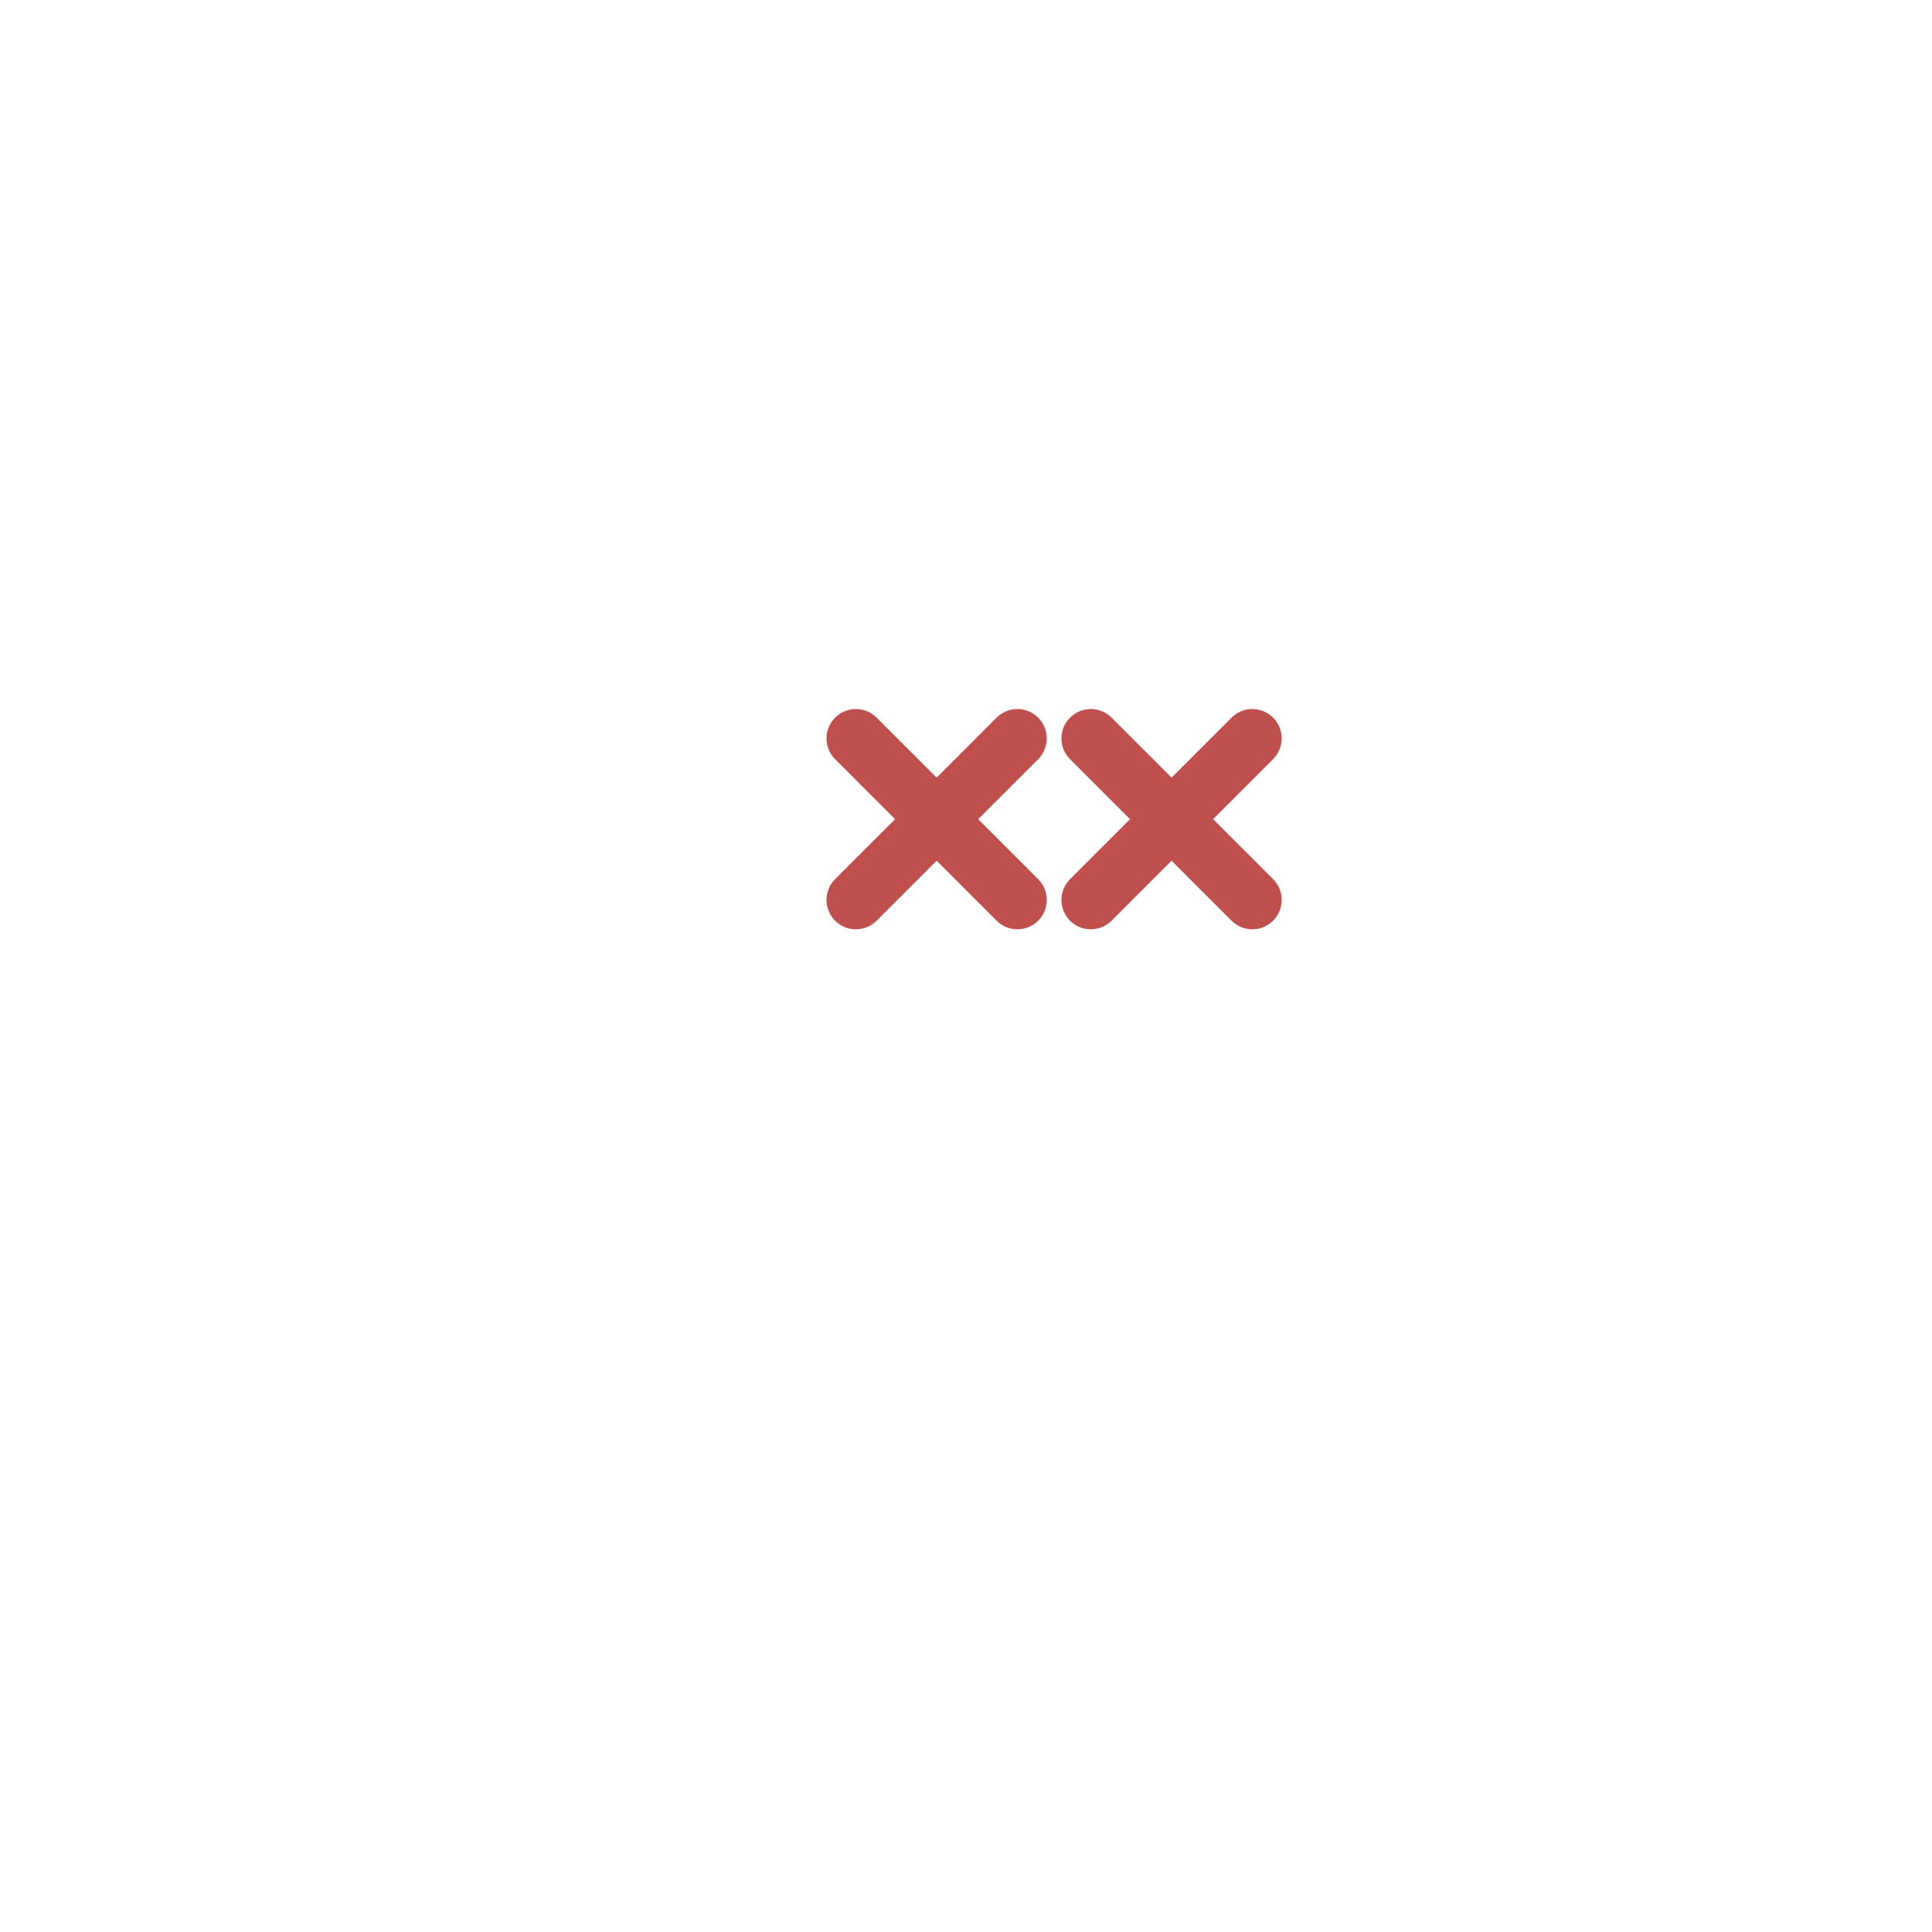
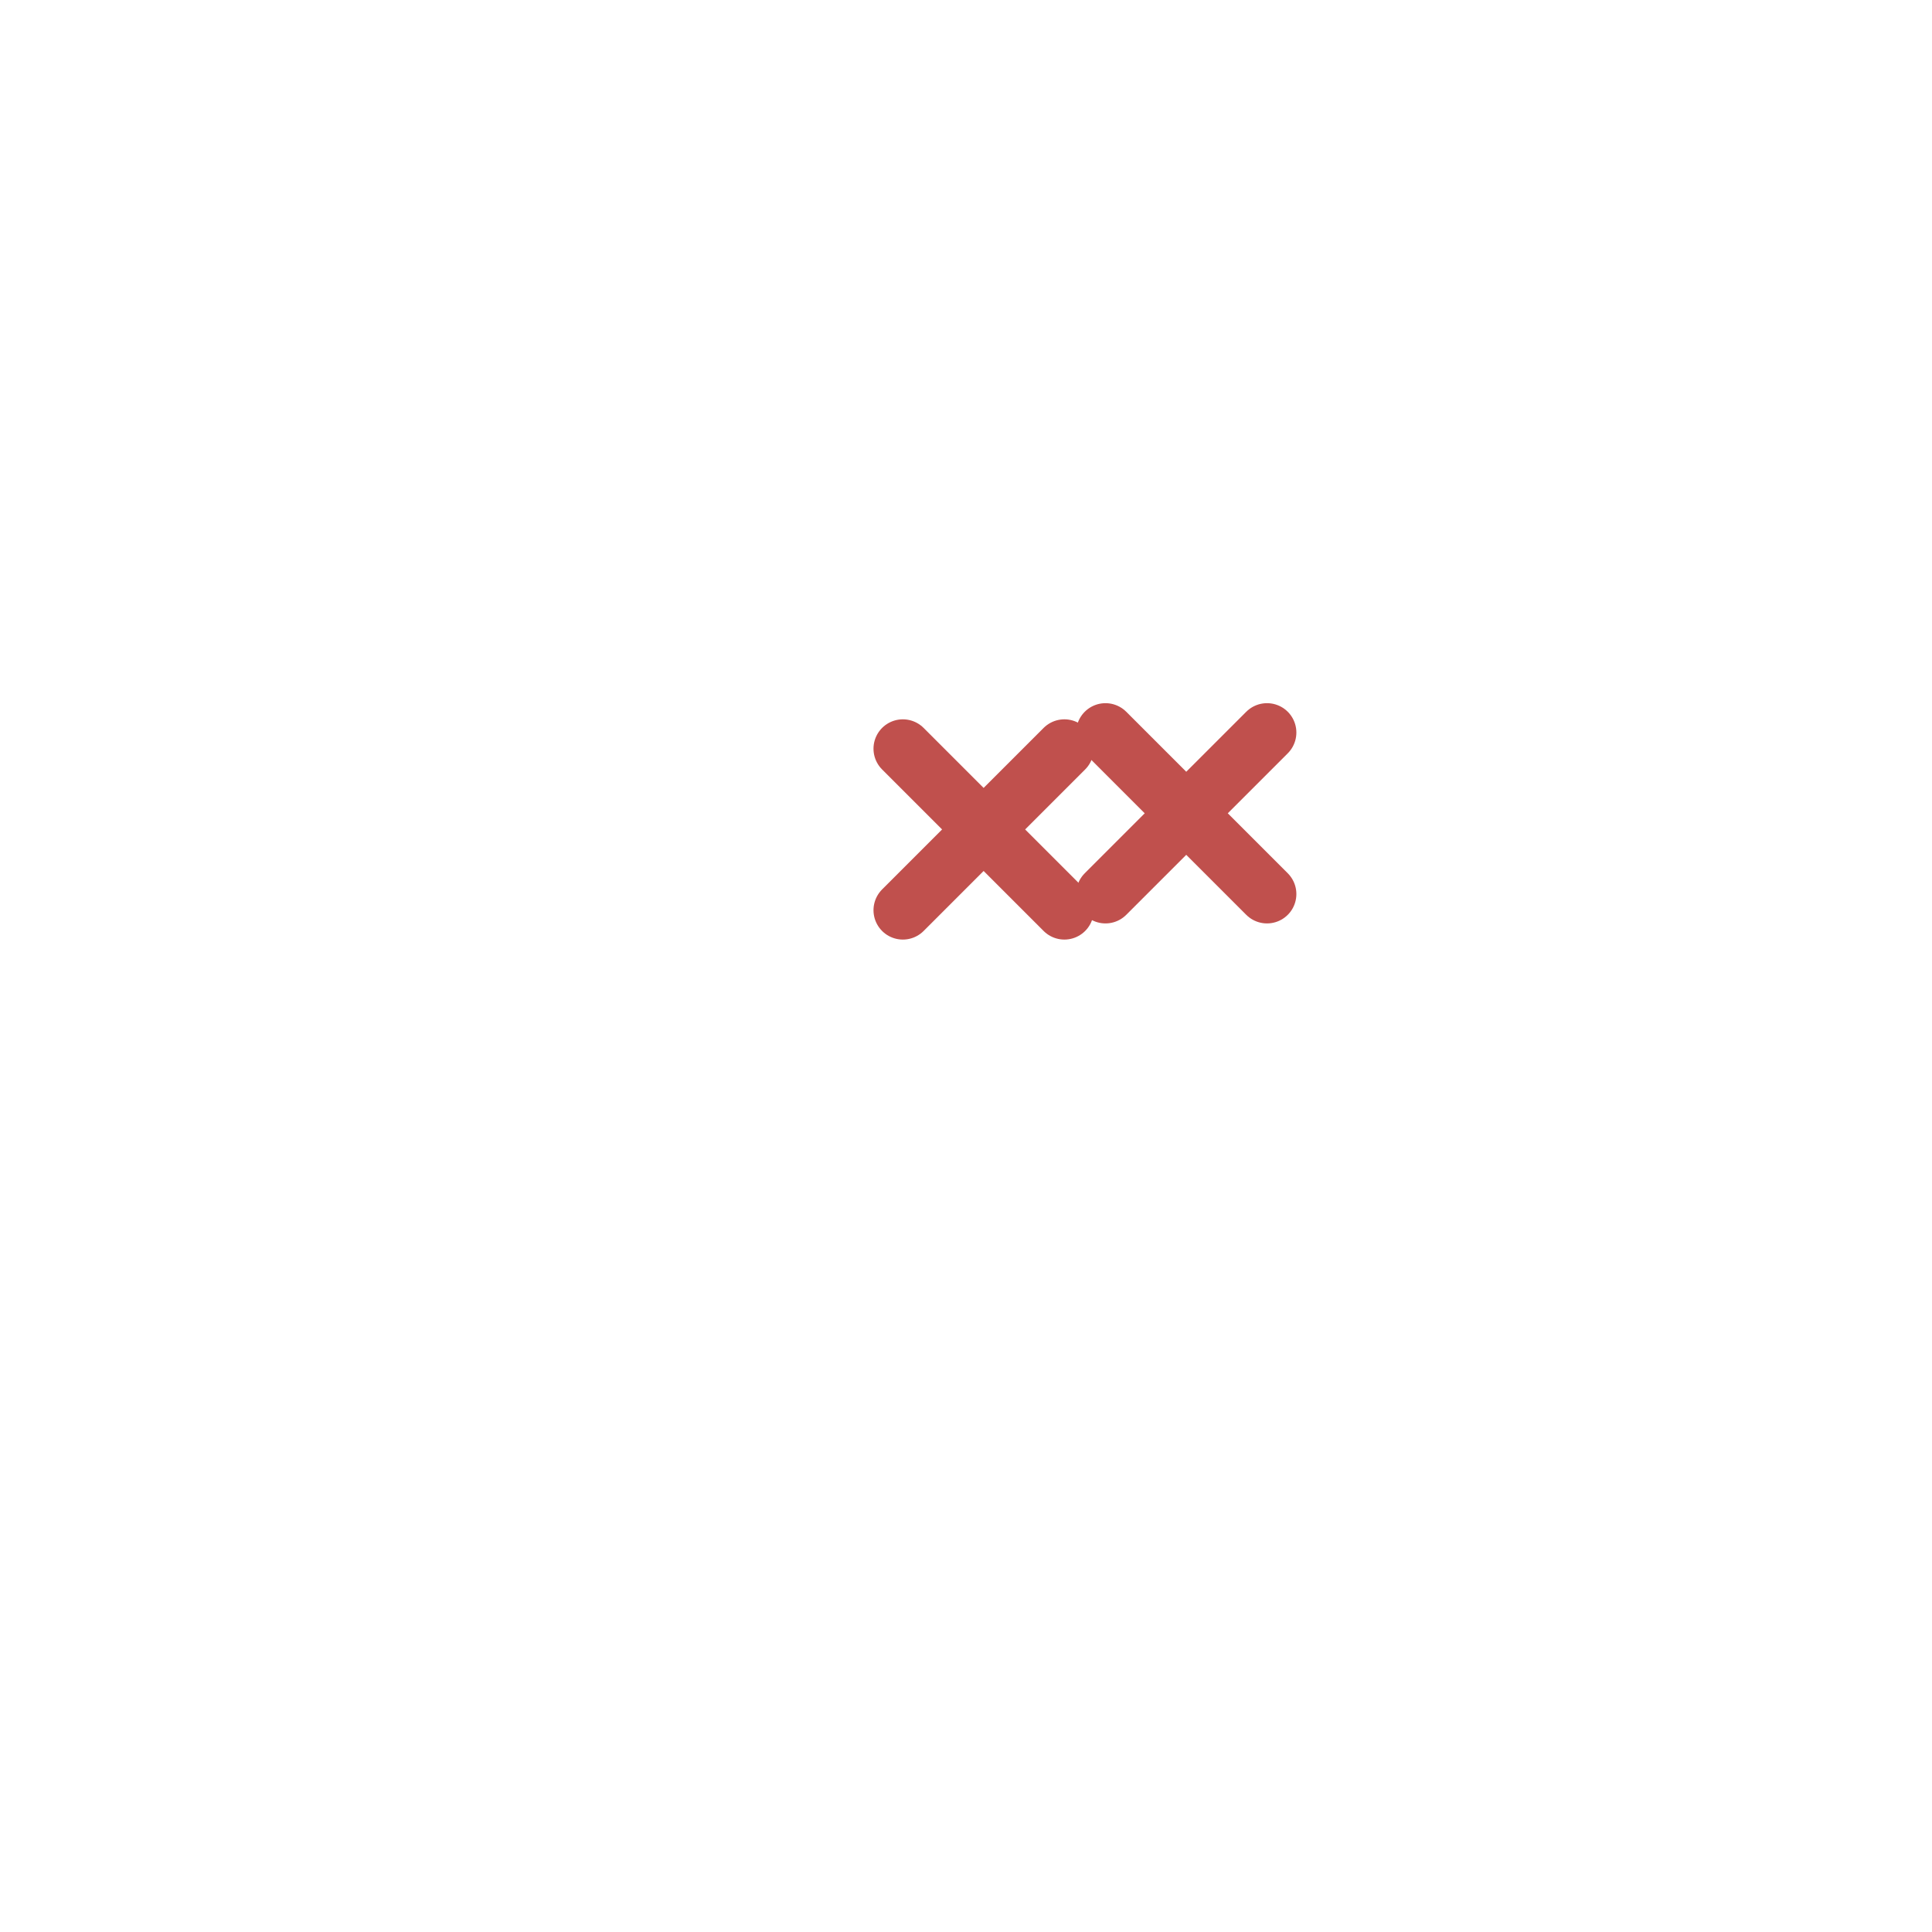
<svg xmlns="http://www.w3.org/2000/svg" width="52" height="52" viewBox="0 0 52 52">
  <g id="mark" transform="translate(6.24 6.24) scale(0.3952)">
-     <path id="eye-left" d="M 42.5 34.5 L 53.5 45.5 M 53.5 34.5 L 42.5 45.5" fill="none" stroke="#C0504D" stroke-width="4" stroke-linecap="round" />
-     <path id="eye-right" d="M 58.5 34.5 L 69.5 45.5 M 69.5 34.5 L 58.5 45.5" fill="none" stroke="#C0504D" stroke-width="4" stroke-linecap="round" />
+     <path id="eye-left" d="M 45.7 35.2 L 56.7 46.2 M 56.7 35.2 L 45.7 46.2" fill="none" stroke="#C0504D" stroke-width="4" stroke-linecap="round" />
+     <path id="eye-right" d="M 59.5 34.1 L 70.5 45.1 M 70.5 34.1 L 59.5 45.1" fill="none" stroke="#C0504D" stroke-width="4" stroke-linecap="round" />
  </g>
</svg>
